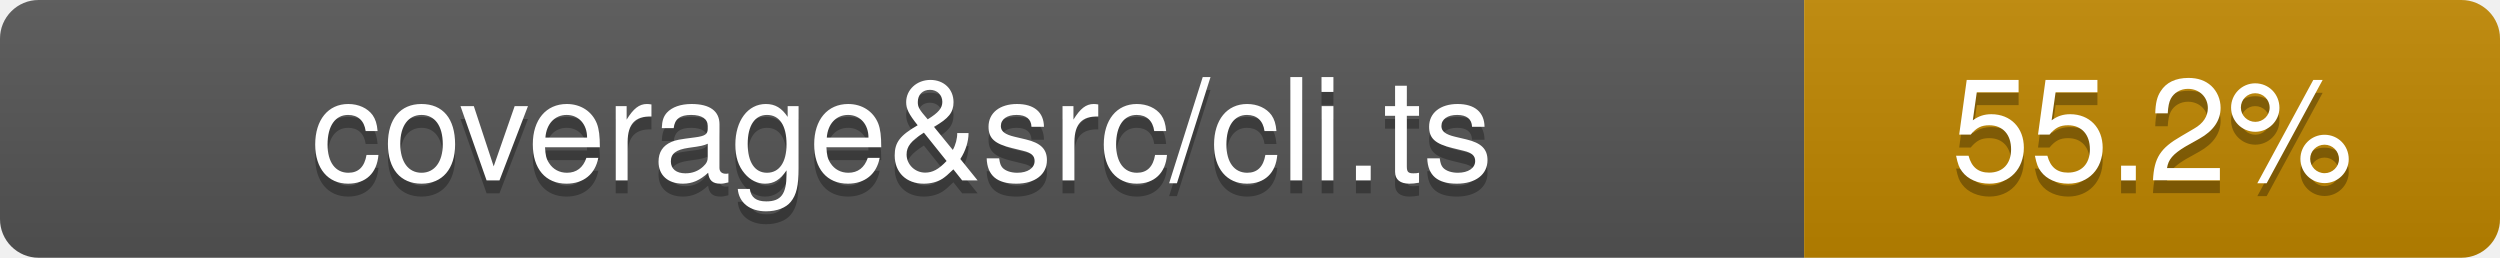
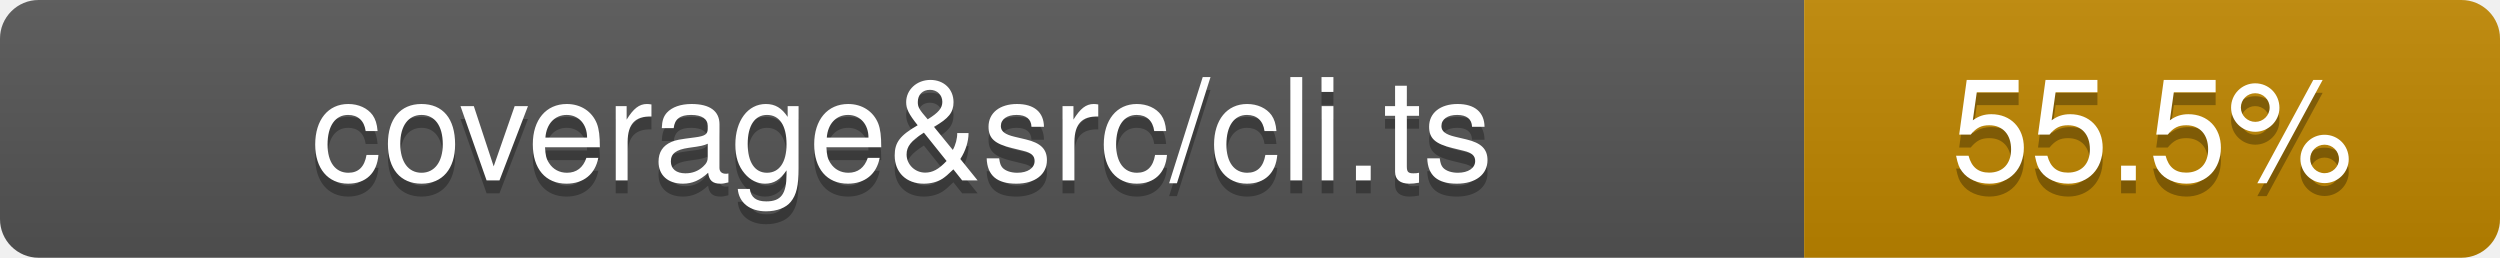
- <svg xmlns="http://www.w3.org/2000/svg" viewBox="0 0 194 20" width="194" height="20" role="img" aria-label="coverage&amp;src/cli.ts: 55.2%">
+ <svg xmlns="http://www.w3.org/2000/svg" viewBox="0 0 194 20" width="194" height="20" role="img" aria-label="coverage&amp;src/cli.ts: 55.5%">
  <linearGradient id="covpages-grad" x2="0" y2="100%">
    <stop offset="0" stop-color="#bbb" stop-opacity=".1" />
    <stop offset="1" stop-opacity=".1" />
  </linearGradient>
  <clipPath id="covpages-r">
    <rect width="194" height="20" rx="3" fill="#fff" />
  </clipPath>
  <g clip-path="url(#covpages-r)">
    <rect width="140" height="20" fill="#555" />
    <rect x="140" width="54" height="20" fill="#bf8700" />
    <rect width="194" height="20" fill="url(#covpages-grad)" />
  </g>
  <g fill="#fff" text-anchor="middle" font-family="-apple-system,BlinkMacSystemFont,Segoe UI,Helvetica,Arial,sans-serif" text-rendering="geometricPrecision" font-size="110">
    <text aria-hidden="true" x="700" y="150" fill="#010101" fill-opacity=".3" transform="scale(.1)">coverage&amp;src/cli.ts</text>
    <text x="700" y="140" transform="scale(.1)" fill="#fff">coverage&amp;src/cli.ts</text>
-     <text aria-hidden="true" x="1670" y="150" fill="#010101" fill-opacity=".3" transform="scale(.1)">55.2%</text>
-     <text x="1670" y="140" transform="scale(.1)" fill="#fff">55.2%</text>
+     <text aria-hidden="true" x="1670" y="150" fill="#010101" fill-opacity=".3" transform="scale(.1)">55.5%</text>
+     <text x="1670" y="140" transform="scale(.1)" fill="#fff">55.5%</text>
  </g>
</svg>
